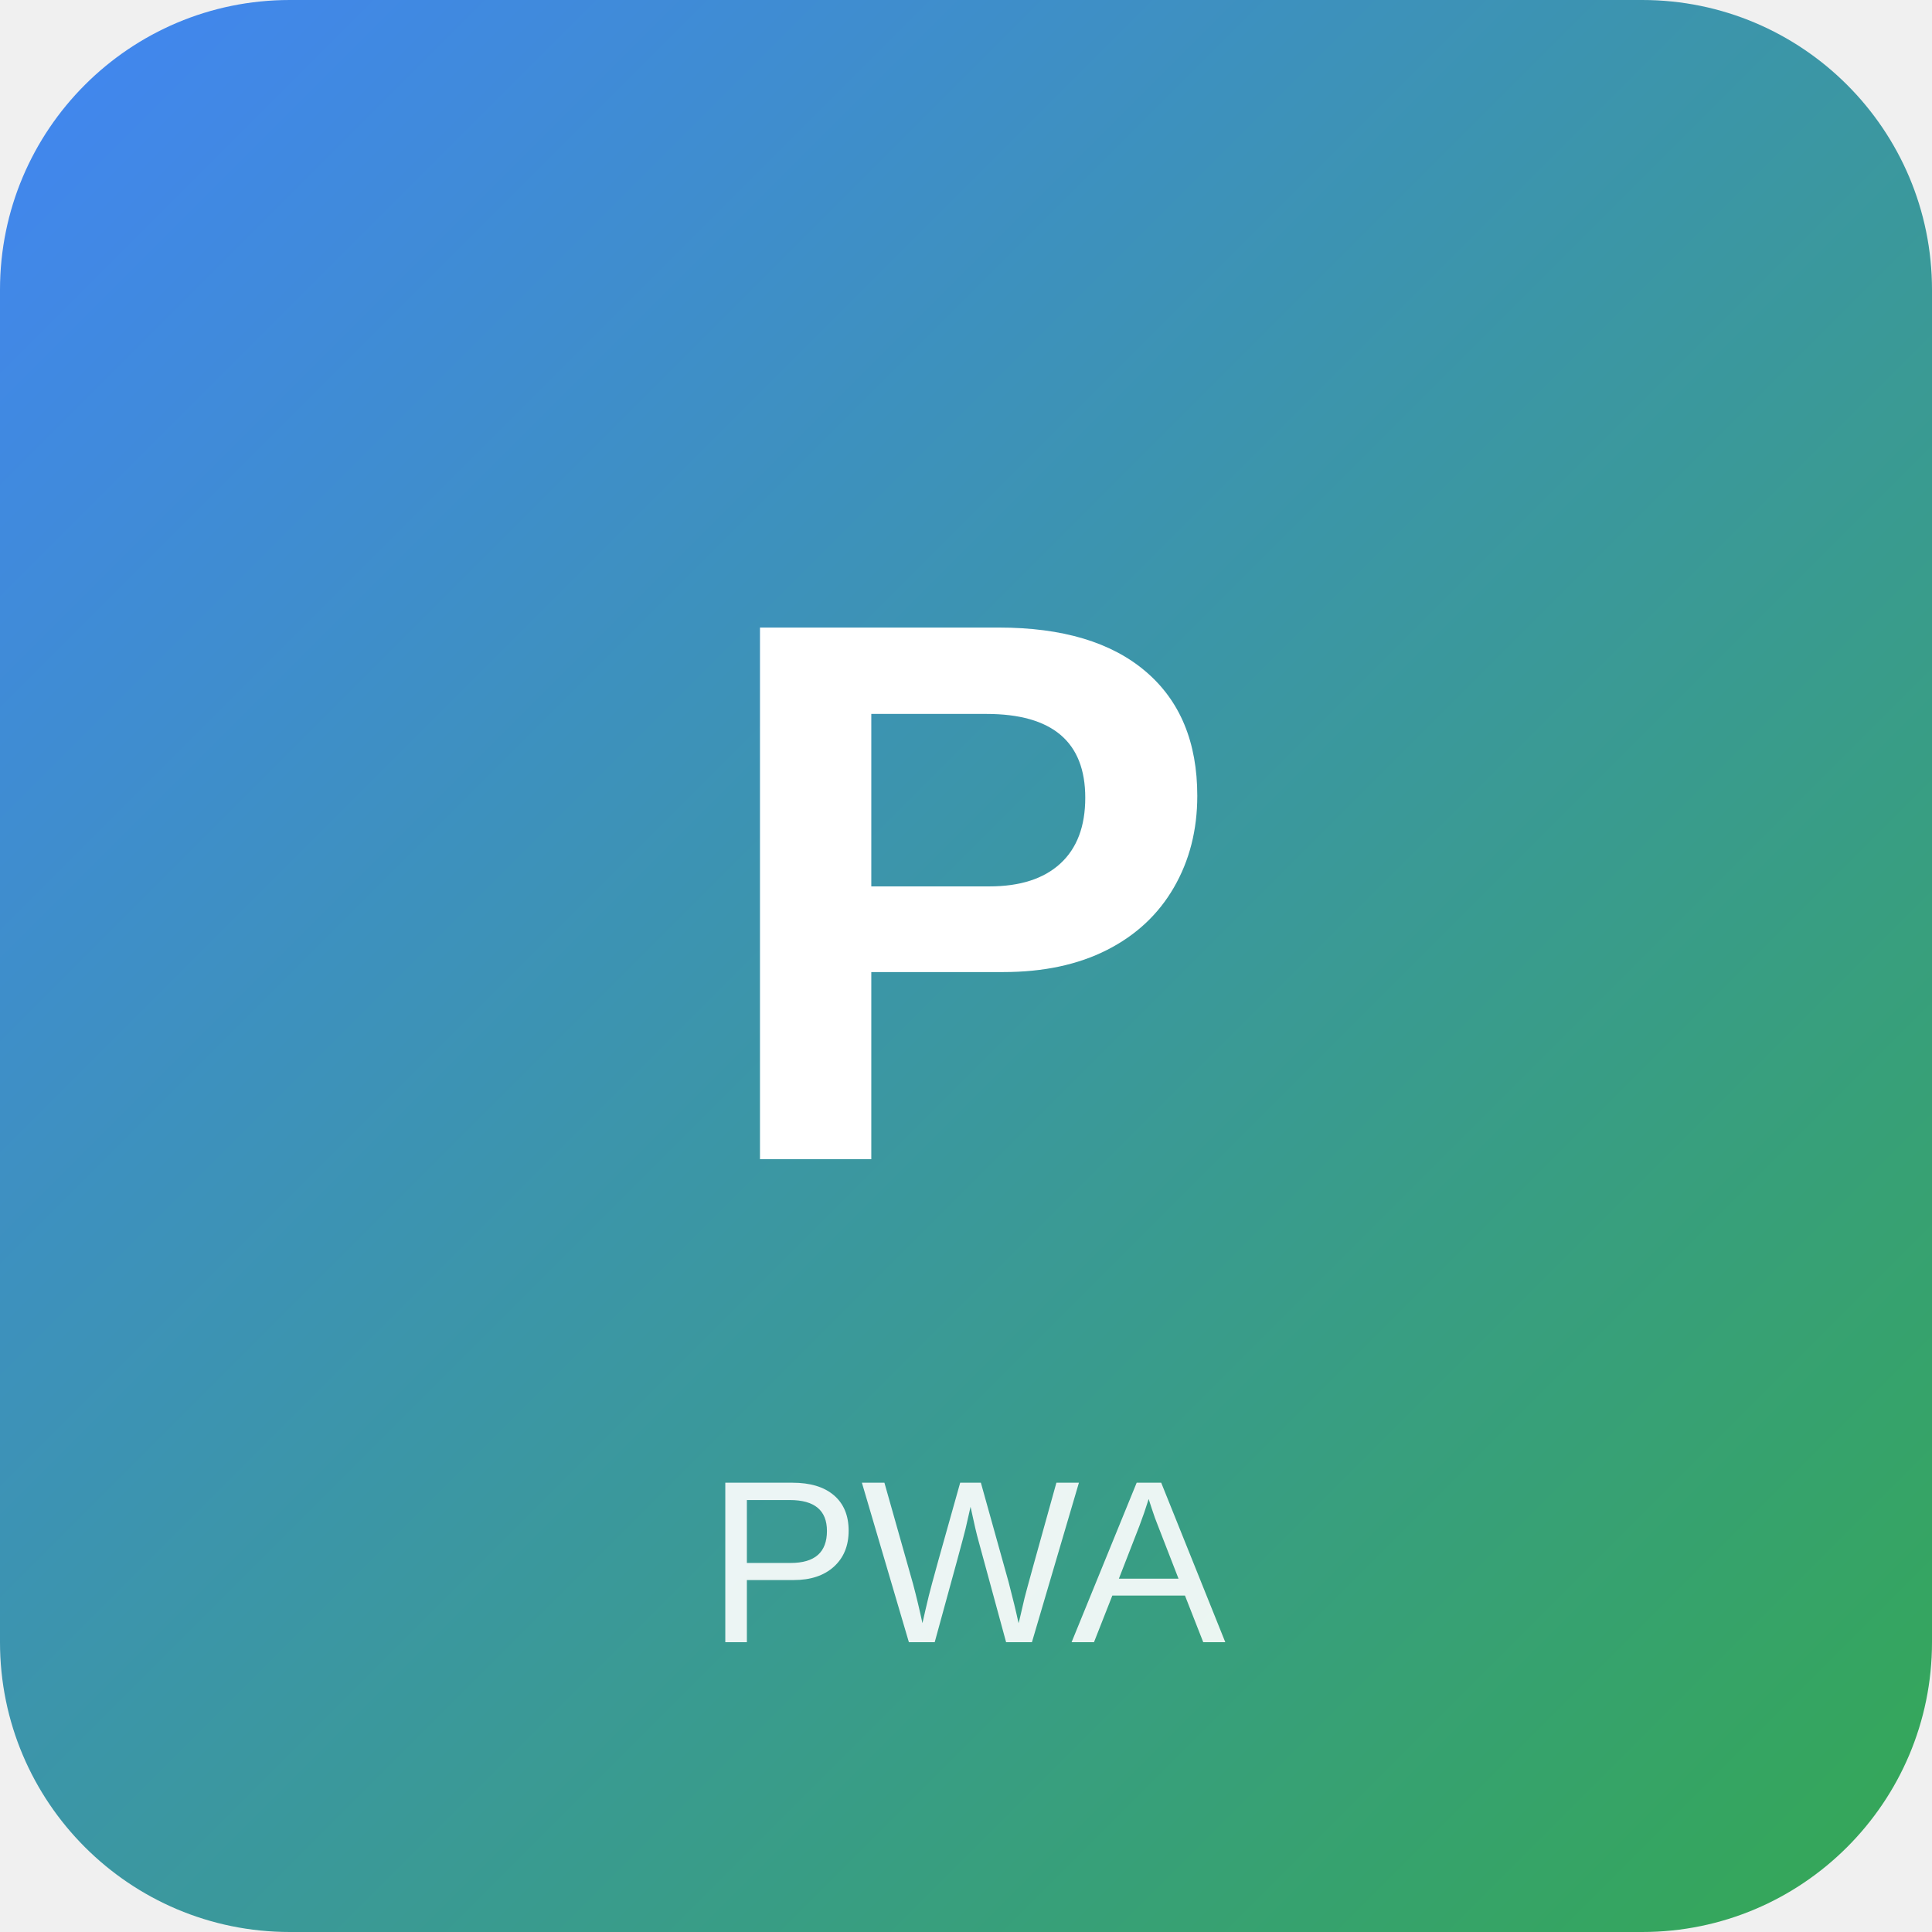
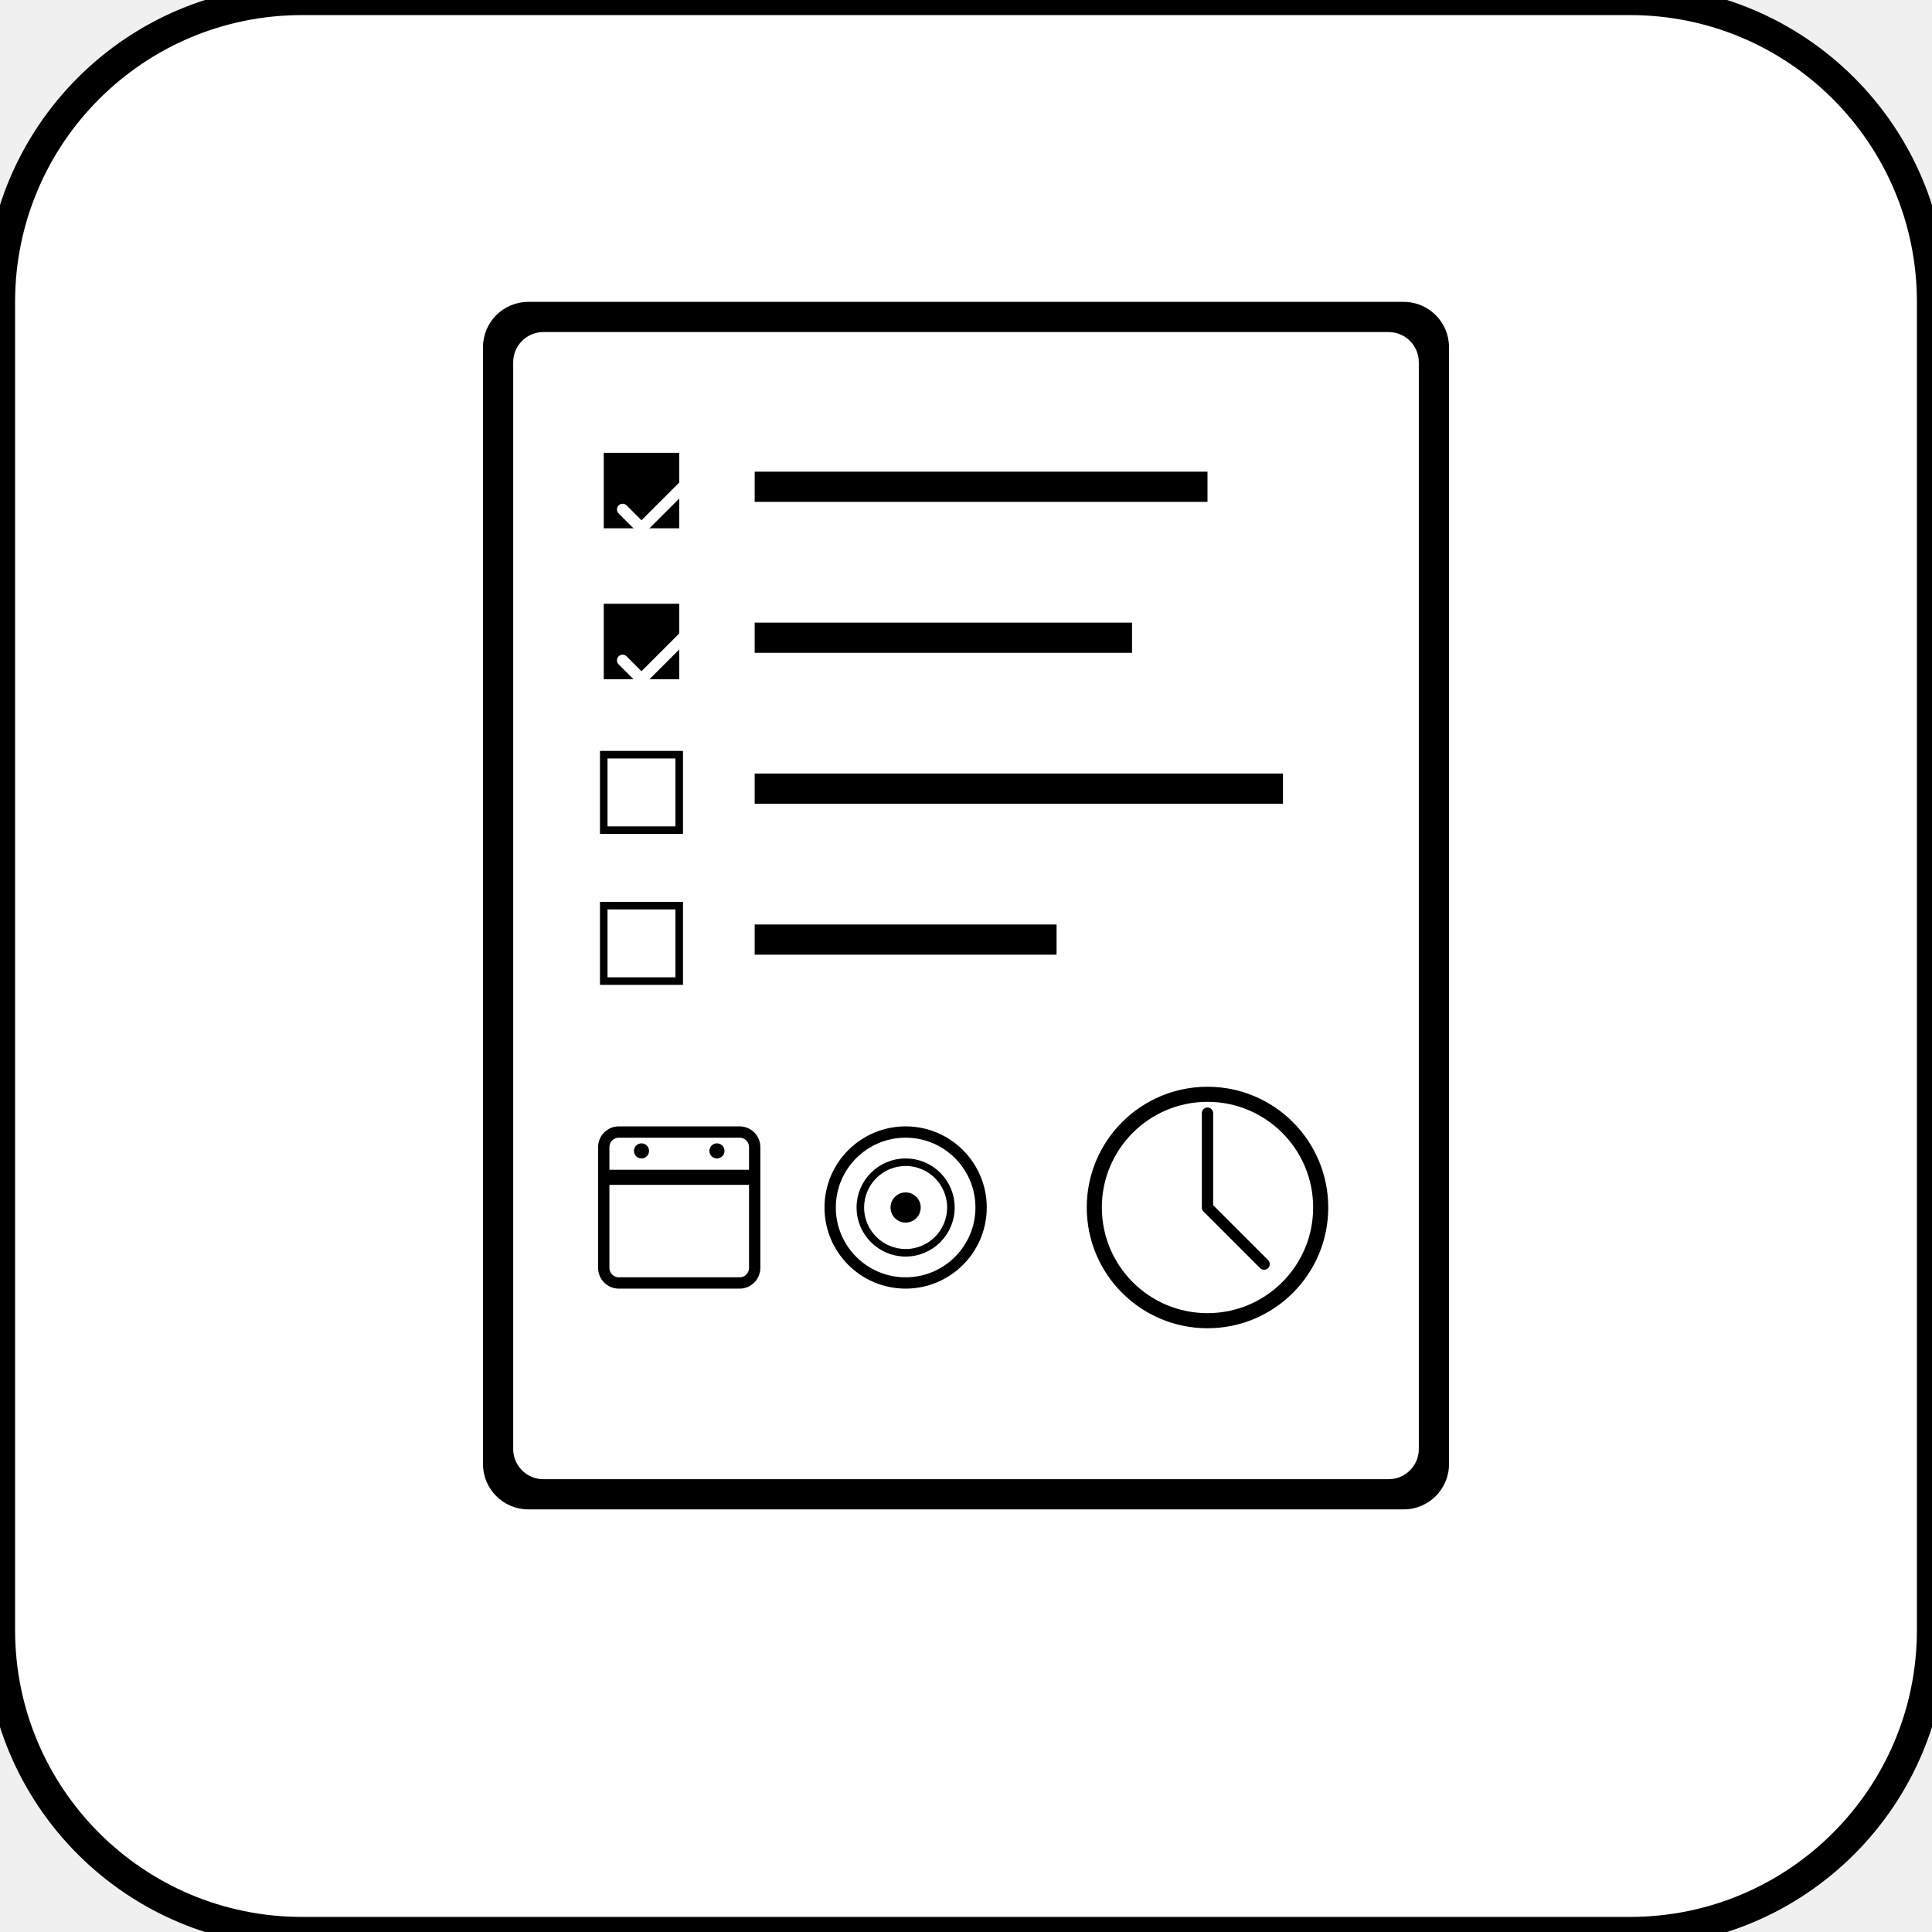
<svg xmlns="http://www.w3.org/2000/svg" width="512" height="512" viewBox="0 0 512 512">
-   <defs>
-     <linearGradient id="grad" x1="0%" y1="0%" x2="100%" y2="100%">
-       <stop offset="0%" style="stop-color:#4285f4;stop-opacity:1" />
-       <stop offset="100%" style="stop-color:#34a853;stop-opacity:1" />
-     </linearGradient>
-   </defs>
-   <rect width="512" height="512" rx="76.8" ry="76.8" fill="url(#grad)" />
-   <text x="256" y="307.2" font-family="Arial, sans-serif" font-size="204.8" font-weight="bold" text-anchor="middle" fill="white">P</text>
-   <text x="256" y="435.2" font-family="Arial, sans-serif" font-size="61.44" text-anchor="middle" fill="white" opacity="0.9">PWA</text>
+   <rect width="512" height="512" rx="80" ry="80" fill="white" stroke="black" stroke-width="8" />
+   <rect x="128" y="80" width="256" height="320" rx="12" ry="12" fill="black" stroke="none" />
+   <rect x="136" y="88" width="240" height="304" rx="8" ry="8" fill="white" stroke="none" />
+   <rect x="160" y="120" width="20" height="20" fill="black" stroke="none" />
+   <path d="M165 135 L170 140 L185 125" stroke="white" stroke-width="3" fill="none" stroke-linecap="round" stroke-linejoin="round" />
+   <rect x="200" y="125" width="120" height="8" fill="black" />
+   <rect x="160" y="160" width="20" height="20" fill="black" stroke="none" />
+   <path d="M165 175 L170 180 L185 165" stroke="white" stroke-width="3" fill="none" stroke-linecap="round" stroke-linejoin="round" />
+   <rect x="200" y="165" width="100" height="8" fill="black" />
+   <rect x="160" y="200" width="20" height="20" fill="none" stroke="black" stroke-width="2" />
+   <rect x="200" y="205" width="140" height="8" fill="black" />
+   <rect x="160" y="240" width="20" height="20" fill="none" stroke="black" stroke-width="2" />
+   <rect x="200" y="245" width="80" height="8" fill="black" />
+   <circle cx="320" cy="320" r="30" fill="none" stroke="black" stroke-width="4" />
+   <path d="M320 295 L320 320 L335 335" stroke="black" stroke-width="3" fill="none" stroke-linecap="round" stroke-linejoin="round" />
+   <rect x="160" y="300" width="40" height="40" fill="none" stroke="black" stroke-width="3" rx="4" />
+   <rect x="160" y="310" width="40" height="4" fill="black" />
+   <circle cx="170" cy="305" r="2" fill="black" />
+   <circle cx="190" cy="305" r="2" fill="black" />
+   <circle cx="240" cy="320" r="20" fill="none" stroke="black" stroke-width="3" />
+   <circle cx="240" cy="320" r="12" fill="none" stroke="black" stroke-width="2" />
+   <circle cx="240" cy="320" r="4" fill="black" />
</svg>
